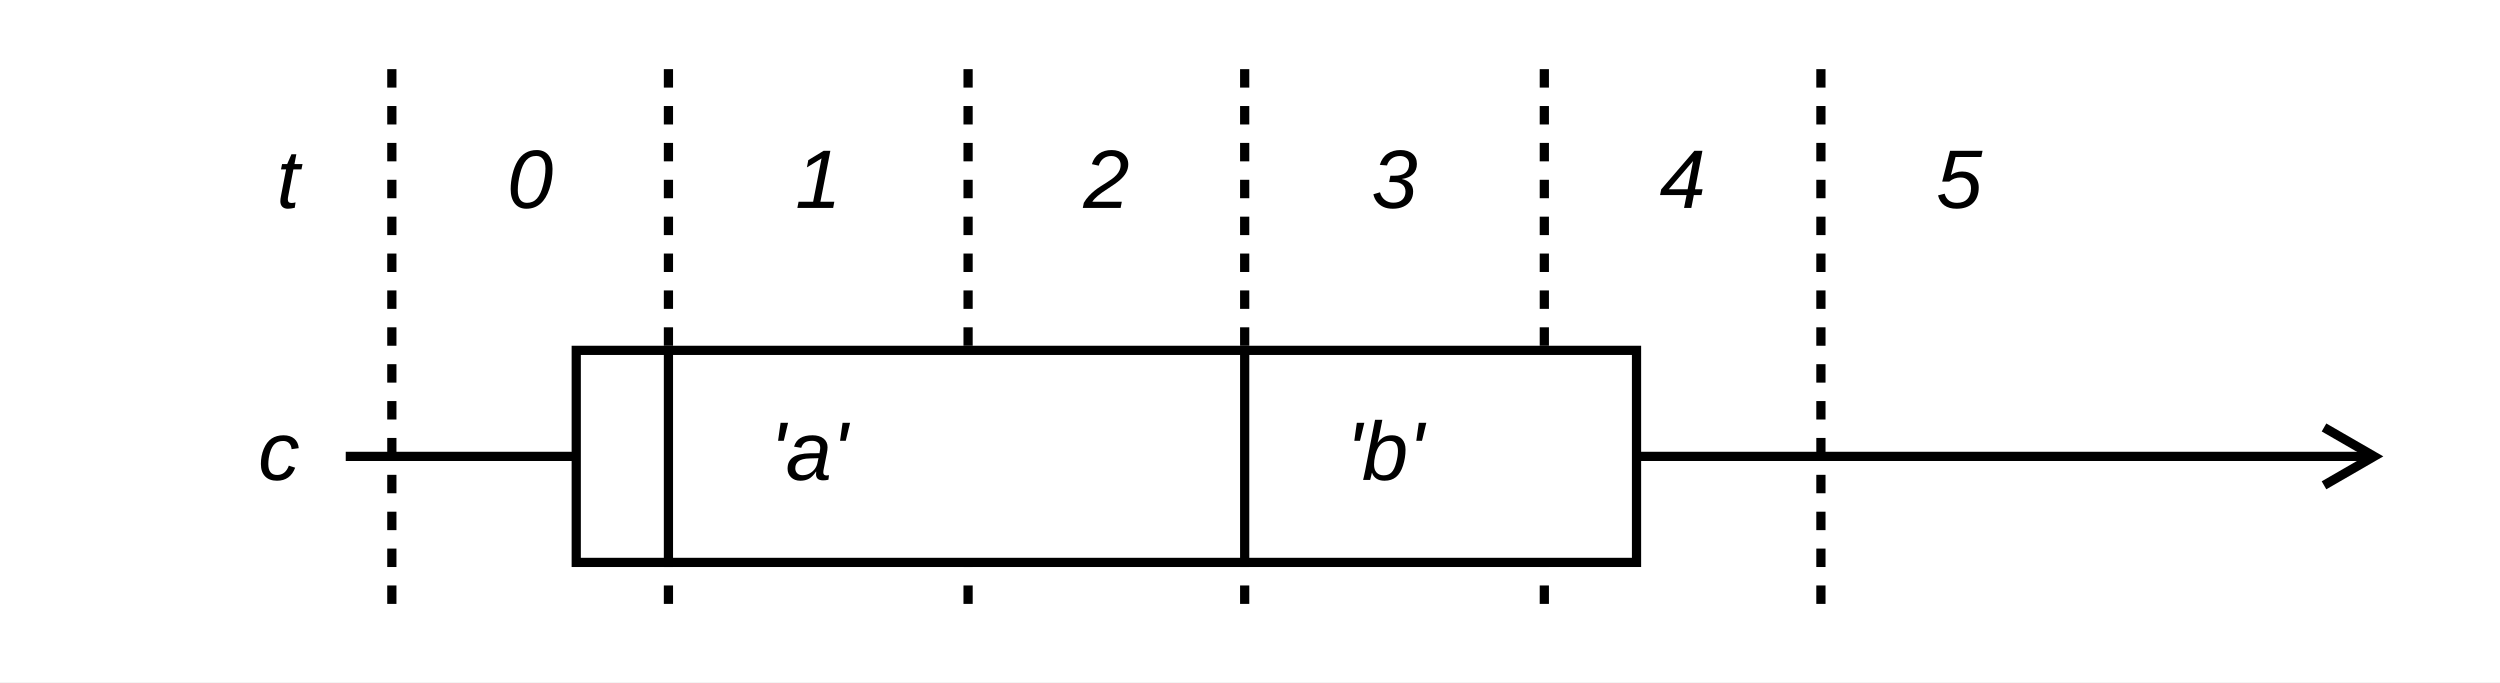
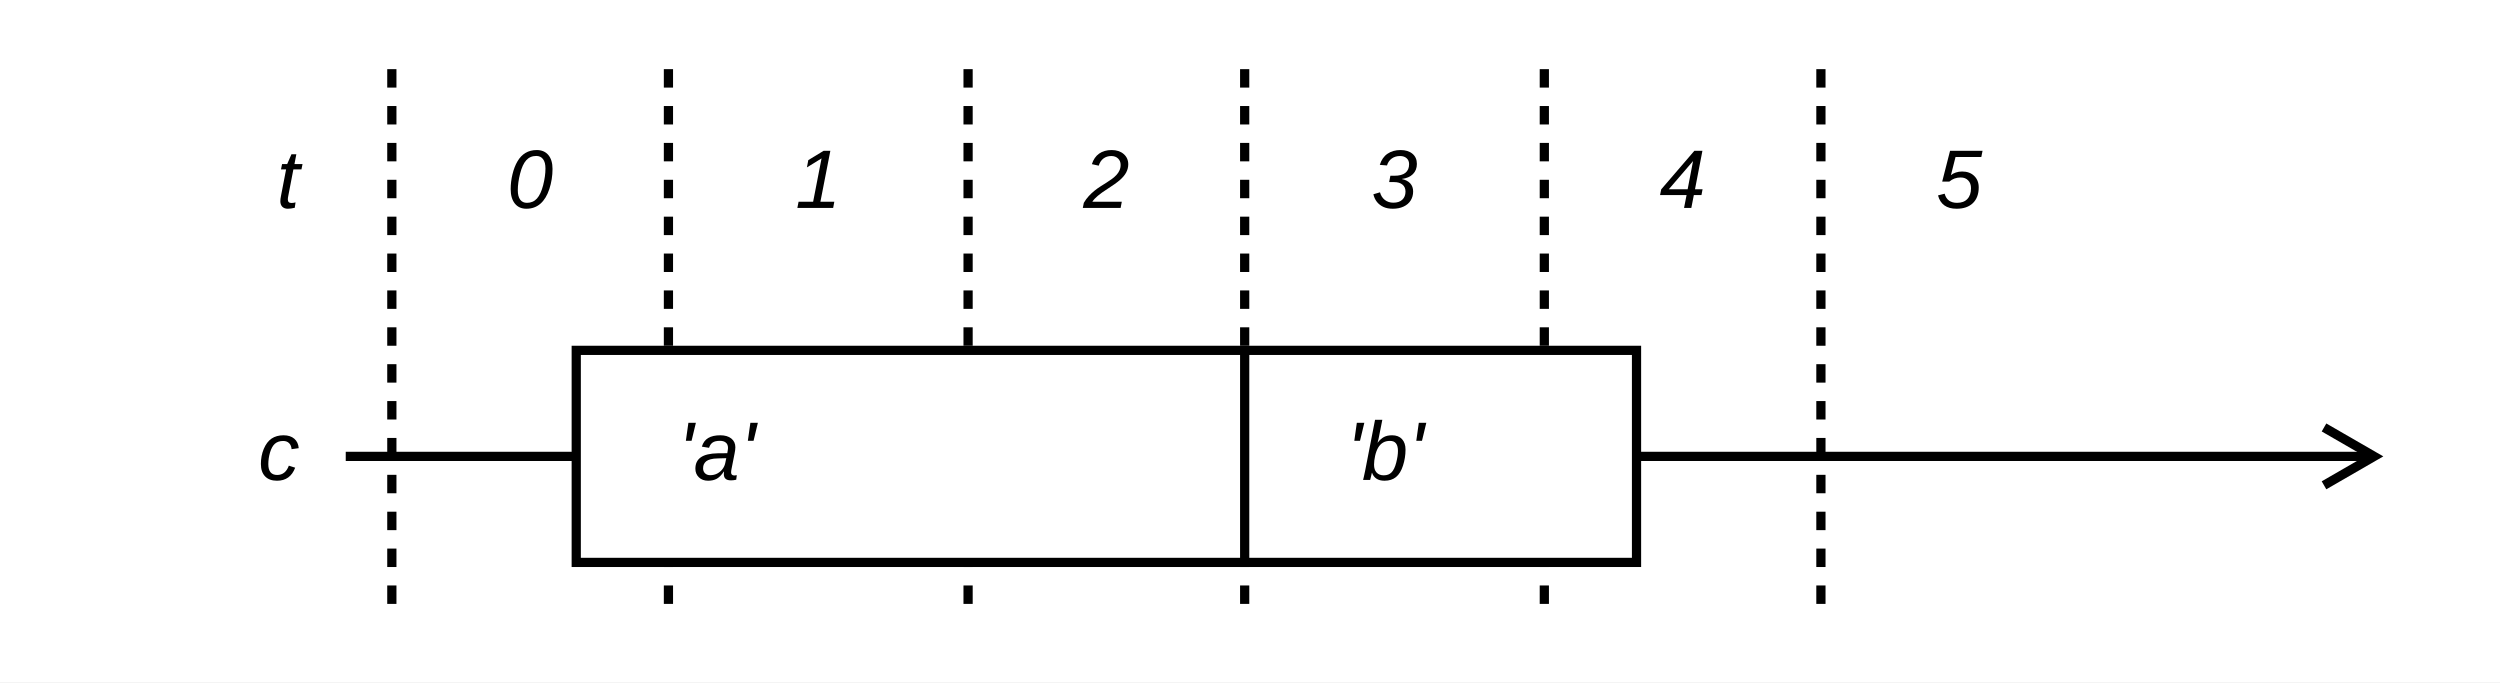
<svg xmlns="http://www.w3.org/2000/svg" viewBox="0 0 542.309 148" width="542.309" height="148">
  <rect x="0" y="0" width="542.309" height="148" fill="white" />
  <g transform="translate(25 25)">
    <g>
      <line x1="60" y1="-10" x2="60" y2="108" stroke="black" stroke-width="2" stroke-dasharray="4" />
      <line x1="120" y1="-10" x2="120" y2="108" stroke="black" stroke-width="2" stroke-dasharray="4" />
      <line x1="185" y1="-10" x2="185" y2="108" stroke="black" stroke-width="2" stroke-dasharray="4" />
      <line x1="245" y1="-10" x2="245" y2="108" stroke="black" stroke-width="2" stroke-dasharray="4" />
      <line x1="310" y1="-10" x2="310" y2="108" stroke="black" stroke-width="2" stroke-dasharray="4" />
      <line x1="370" y1="-10" x2="370" y2="108" stroke="black" stroke-width="2" stroke-dasharray="4" />
    </g>
    <g>
      <text x="40" y="15" fill="black" font-family="Arial, Helvetica, sans-serif" font-size="18px" font-weight="normal" font-style="italic" dominant-baseline="middle" text-anchor="end">t</text>
      <text x="90" y="15" fill="black" font-family="Arial, Helvetica, sans-serif" font-size="18px" font-weight="normal" font-style="italic" dominant-baseline="middle" text-anchor="middle">0</text>
      <text x="152.5" y="15" fill="black" font-family="Arial, Helvetica, sans-serif" font-size="18px" font-weight="normal" font-style="italic" dominant-baseline="middle" text-anchor="middle">1</text>
      <text x="215" y="15" fill="black" font-family="Arial, Helvetica, sans-serif" font-size="18px" font-weight="normal" font-style="italic" dominant-baseline="middle" text-anchor="middle">2</text>
      <text x="277.5" y="15" fill="black" font-family="Arial, Helvetica, sans-serif" font-size="18px" font-weight="normal" font-style="italic" dominant-baseline="middle" text-anchor="middle">3</text>
      <text x="340" y="15" fill="black" font-family="Arial, Helvetica, sans-serif" font-size="18px" font-weight="normal" font-style="italic" dominant-baseline="middle" text-anchor="middle">4</text>
      <text x="400" y="15" fill="black" font-family="Arial, Helvetica, sans-serif" font-size="18px" font-weight="normal" font-style="italic" dominant-baseline="middle" text-anchor="middle">5</text>
    </g>
    <g transform="translate(0 50)">
      <line x1="50" y1="24" x2="100" y2="24" stroke="black" stroke-width="2" />
      <rect x="100" y="1" width="230" height="46" fill="white" stroke="black" stroke-width="2" />
-       <line x1="120" y1="1" x2="120" y2="47" stroke="black" stroke-width="2" />
      <line x1="245" y1="1" x2="245" y2="47" stroke="black" stroke-width="2" />
-       <text x="142" y="24" fill="black" font-family="Arial, Helvetica, sans-serif" font-size="18px" font-weight="normal" font-style="italic" dominant-baseline="middle">'a'</text>
+       <text x="122" y="24" fill="black" font-family="Arial, Helvetica, sans-serif" font-size="18px" font-weight="normal" font-style="italic" dominant-baseline="middle">'a'</text>
      <text x="267" y="24" fill="black" font-family="Arial, Helvetica, sans-serif" font-size="18px" font-weight="normal" font-style="italic" dominant-baseline="middle">'b'</text>
      <line x1="330" y1="24" x2="490" y2="24" stroke="black" stroke-width="2" />
      <polyline points="480,18.226 490,24 480,29.774" fill="none" stroke="black" stroke-width="2" stroke-linecap="square" />
      <text x="40" y="24" fill="black" font-family="Arial, Helvetica, sans-serif" font-size="18px" font-weight="normal" font-style="italic" dominant-baseline="middle" text-anchor="end">c</text>
    </g>
  </g>
</svg>
